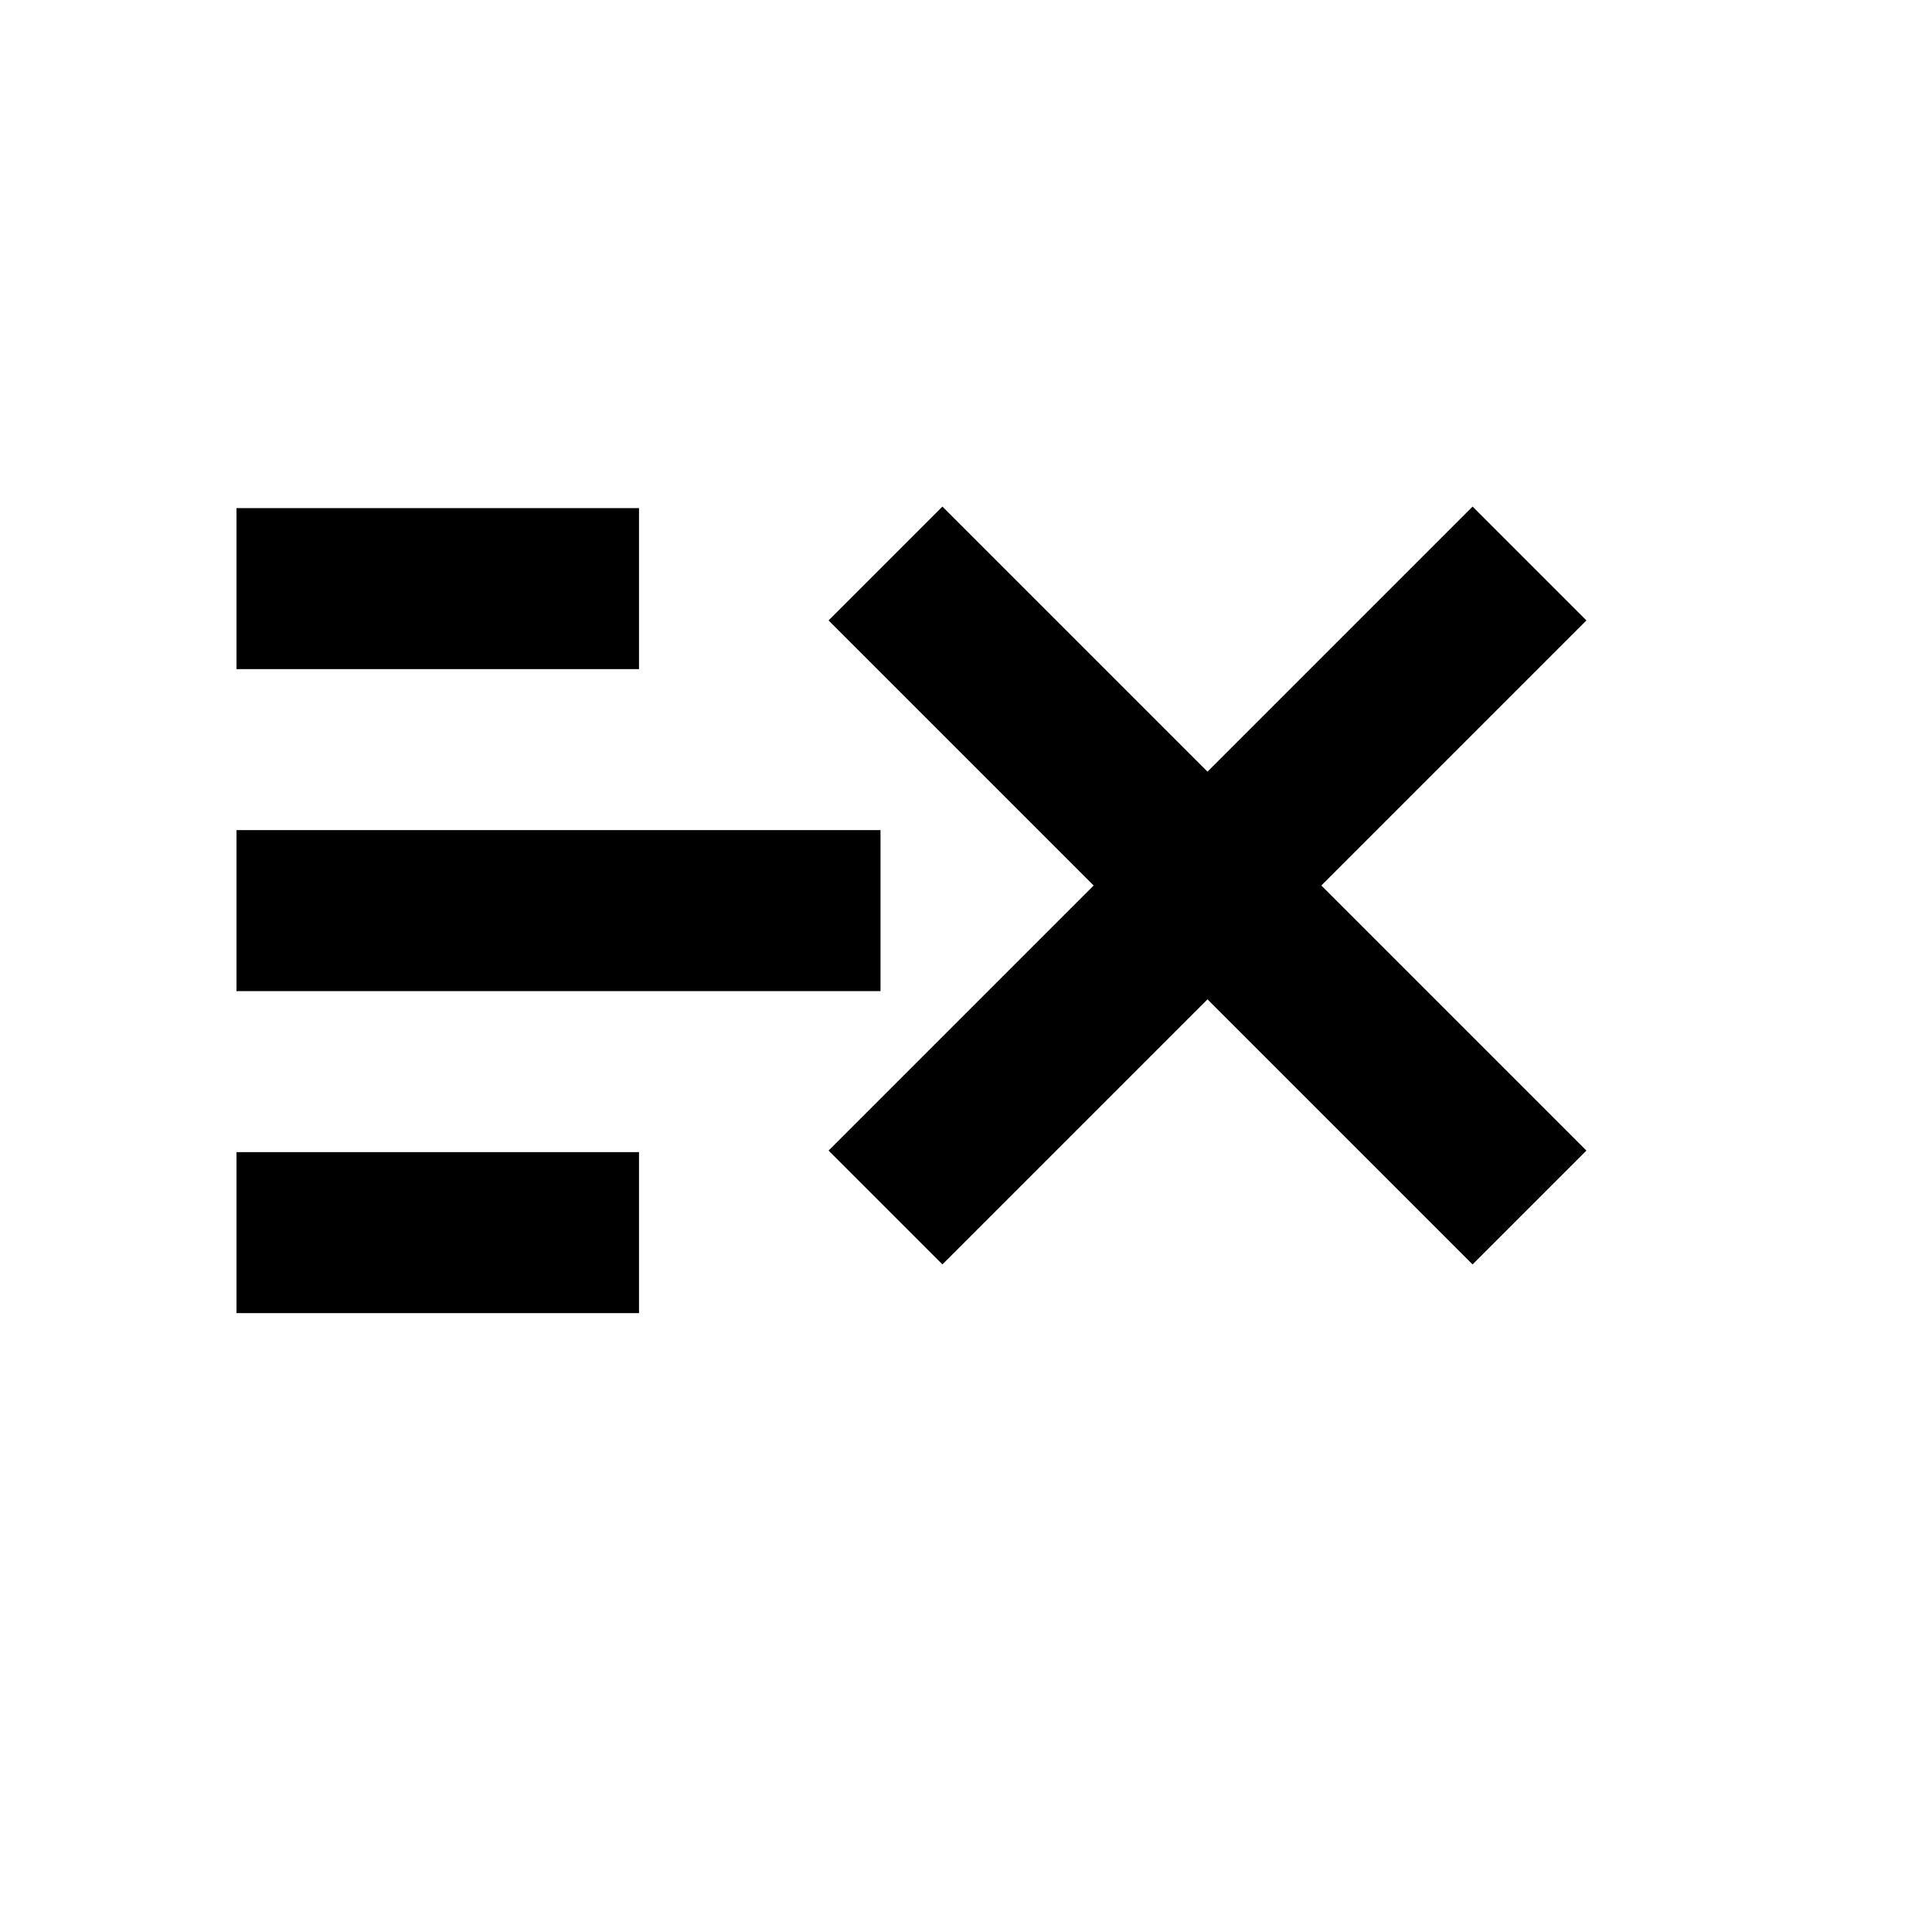
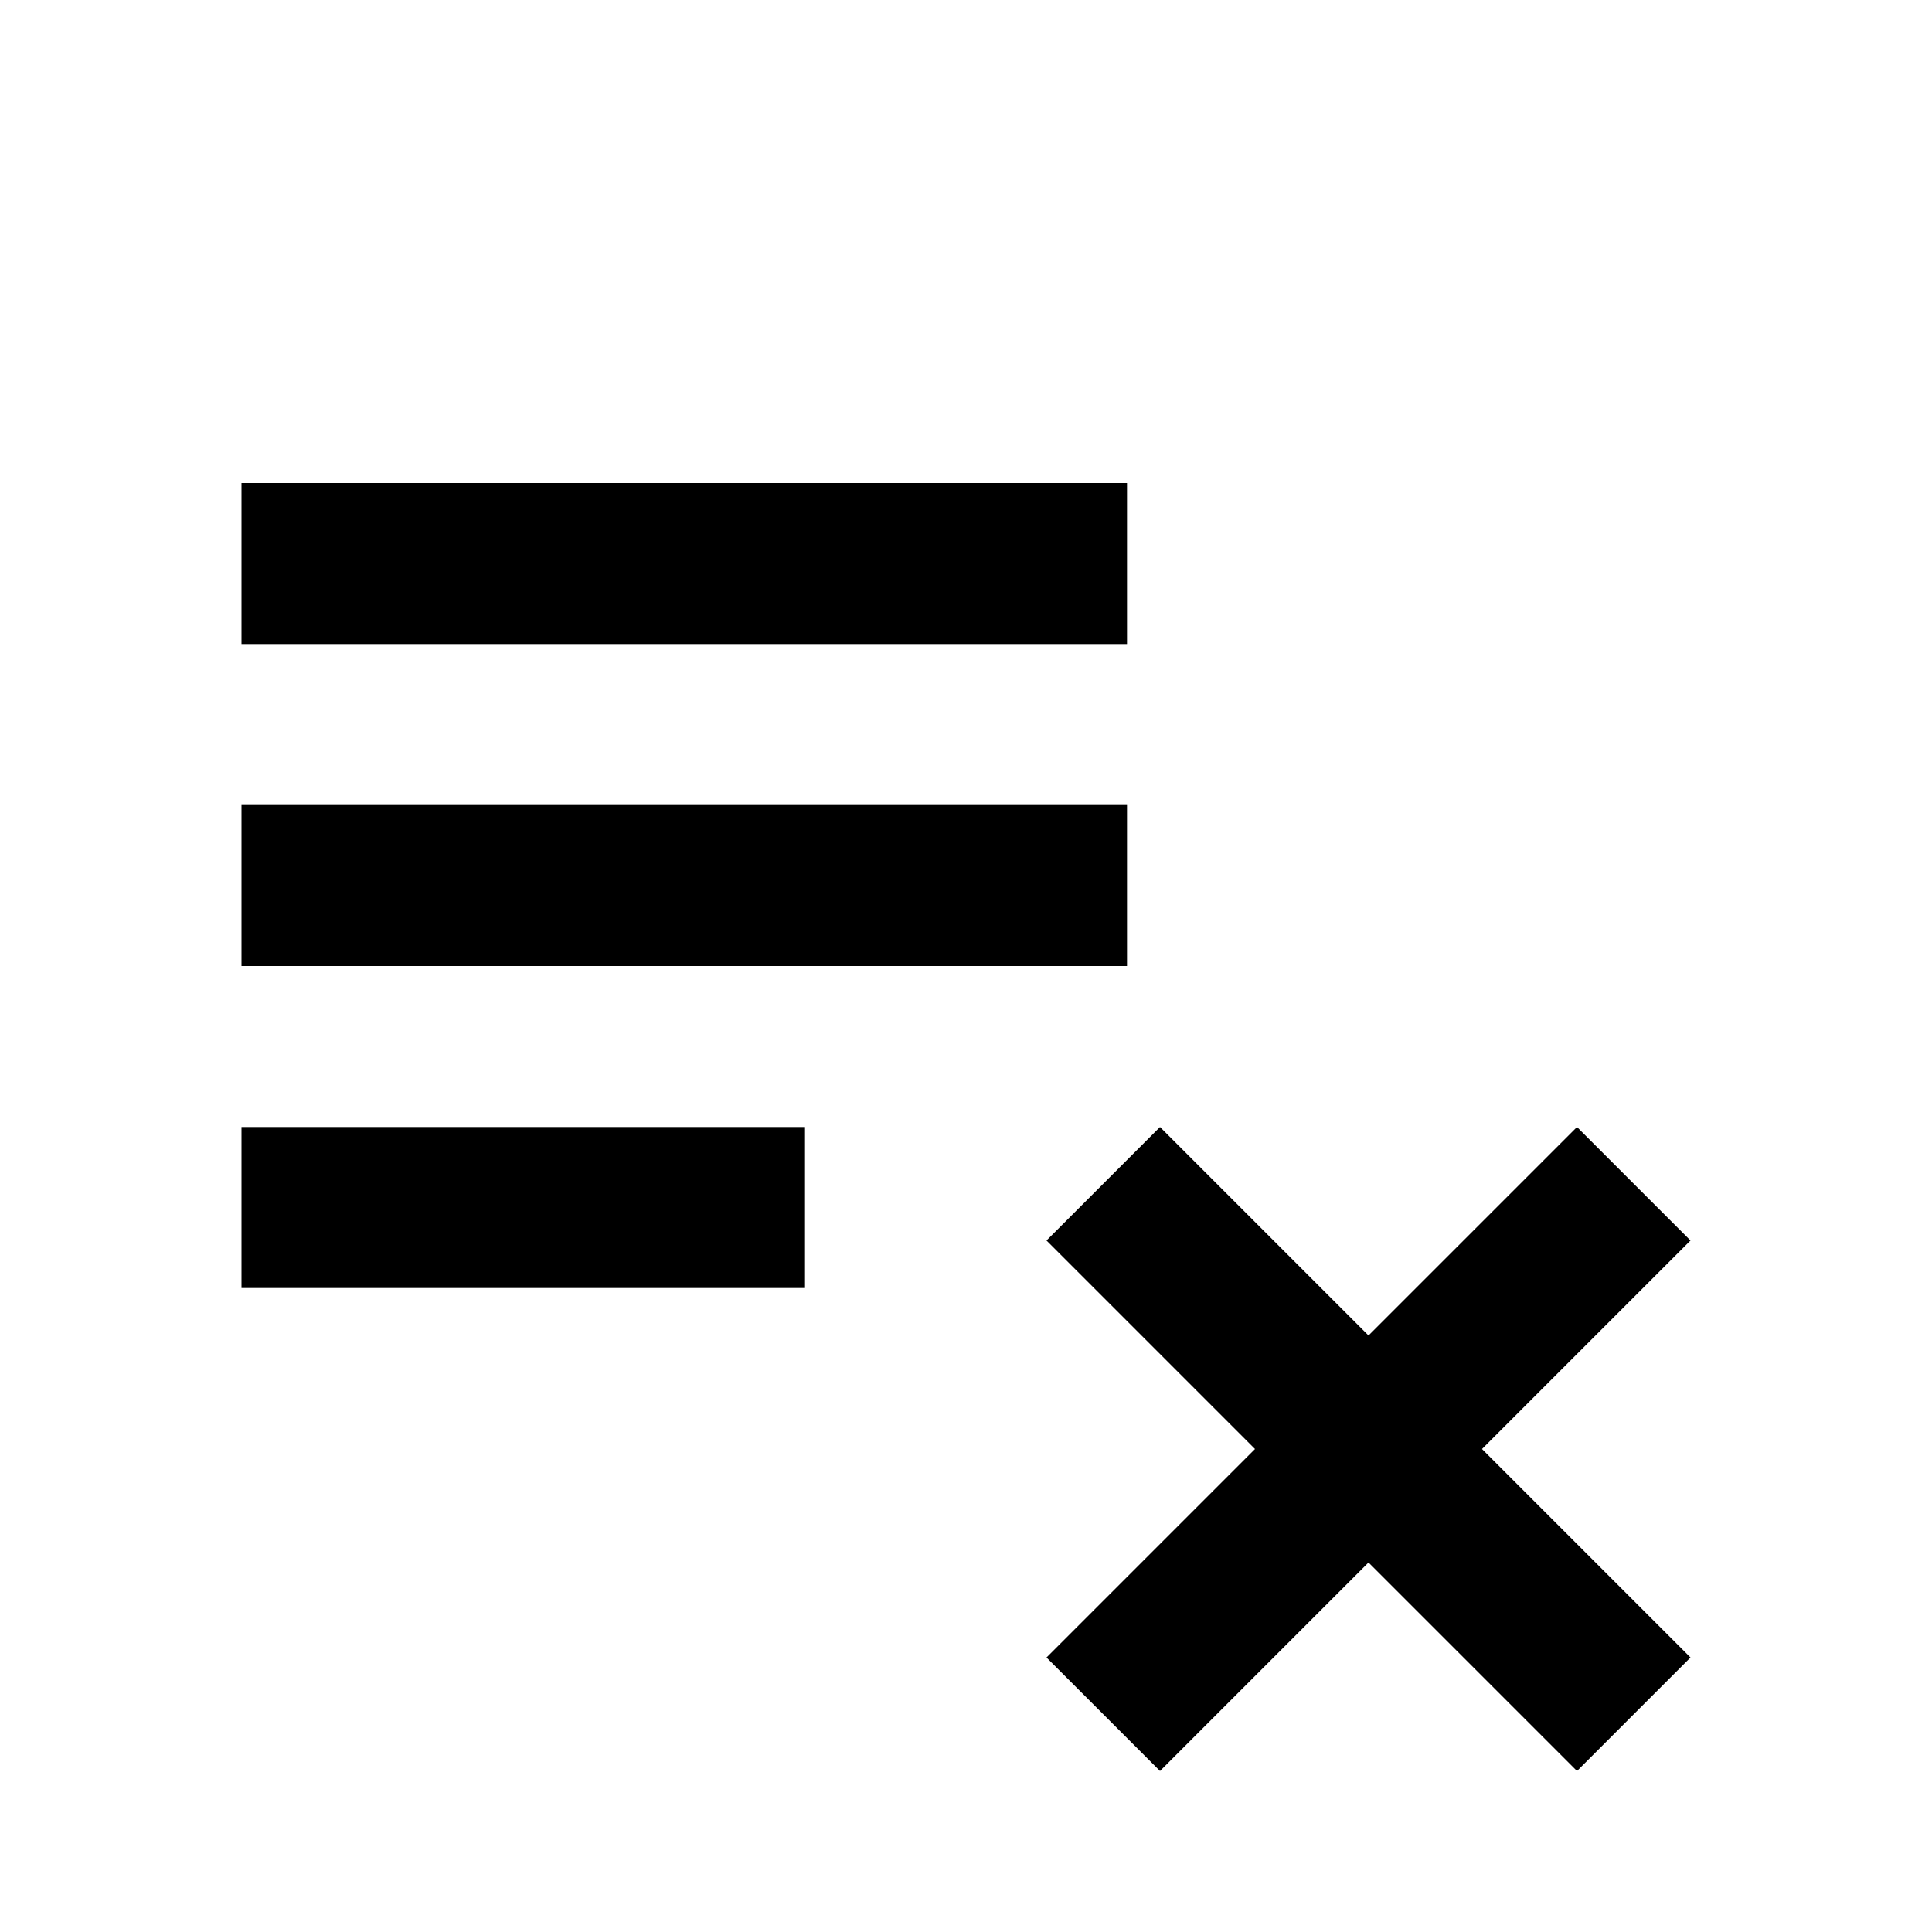
- <svg xmlns="http://www.w3.org/2000/svg" enable-background="new 0 0 24 24" height="24px" viewBox="0 0 24 24" width="24px" fill="#000000" style="zoom: 16;">
+ <svg xmlns="http://www.w3.org/2000/svg" enable-background="new 0 0 24 24" height="24px" viewBox="0 0 24 24" width="24px" fill="#000000">
  <g>
    <rect fill="none" height="24" width="24" />
  </g>
  <g>
-     <path d="M13.938,10.312 H2.938 v2 h8 V10.312 M13.938,6.312 H2.938 v2 h5 V6.312 M17.938,14.312 h-2 v2 v-2 H17.938 M2.938,16.312 h5 v-2 H2.938 V16.312 " />
-     <line stroke="#000000" y1="145px" id="line1" x1="245px" stroke-width="3px" y2="179px" x2="286px" transform="" />
+     <path d="M14,10H3v2h11V10z M14,6H3v2h11V6z M3,16h7v-2H3V16z M14.41,22L17,19.41L19.59,22L21,20.59L18.41,18L21,15.41L19.59,14 L17,16.59L14.41,14L13,15.41L15.59,18L13,20.59L14.41,22z" />
  </g>
-   <line stroke="#000000" y1="7px" id="line2" x1="11px" stroke-width="2px" y2="15px" x2="19px" transform="" />
-   <line stroke="#000000" y1="15px" id="line3" stroke-width="2px" x1="11px" y2="7px" x2="19px" transform="" />
</svg>
